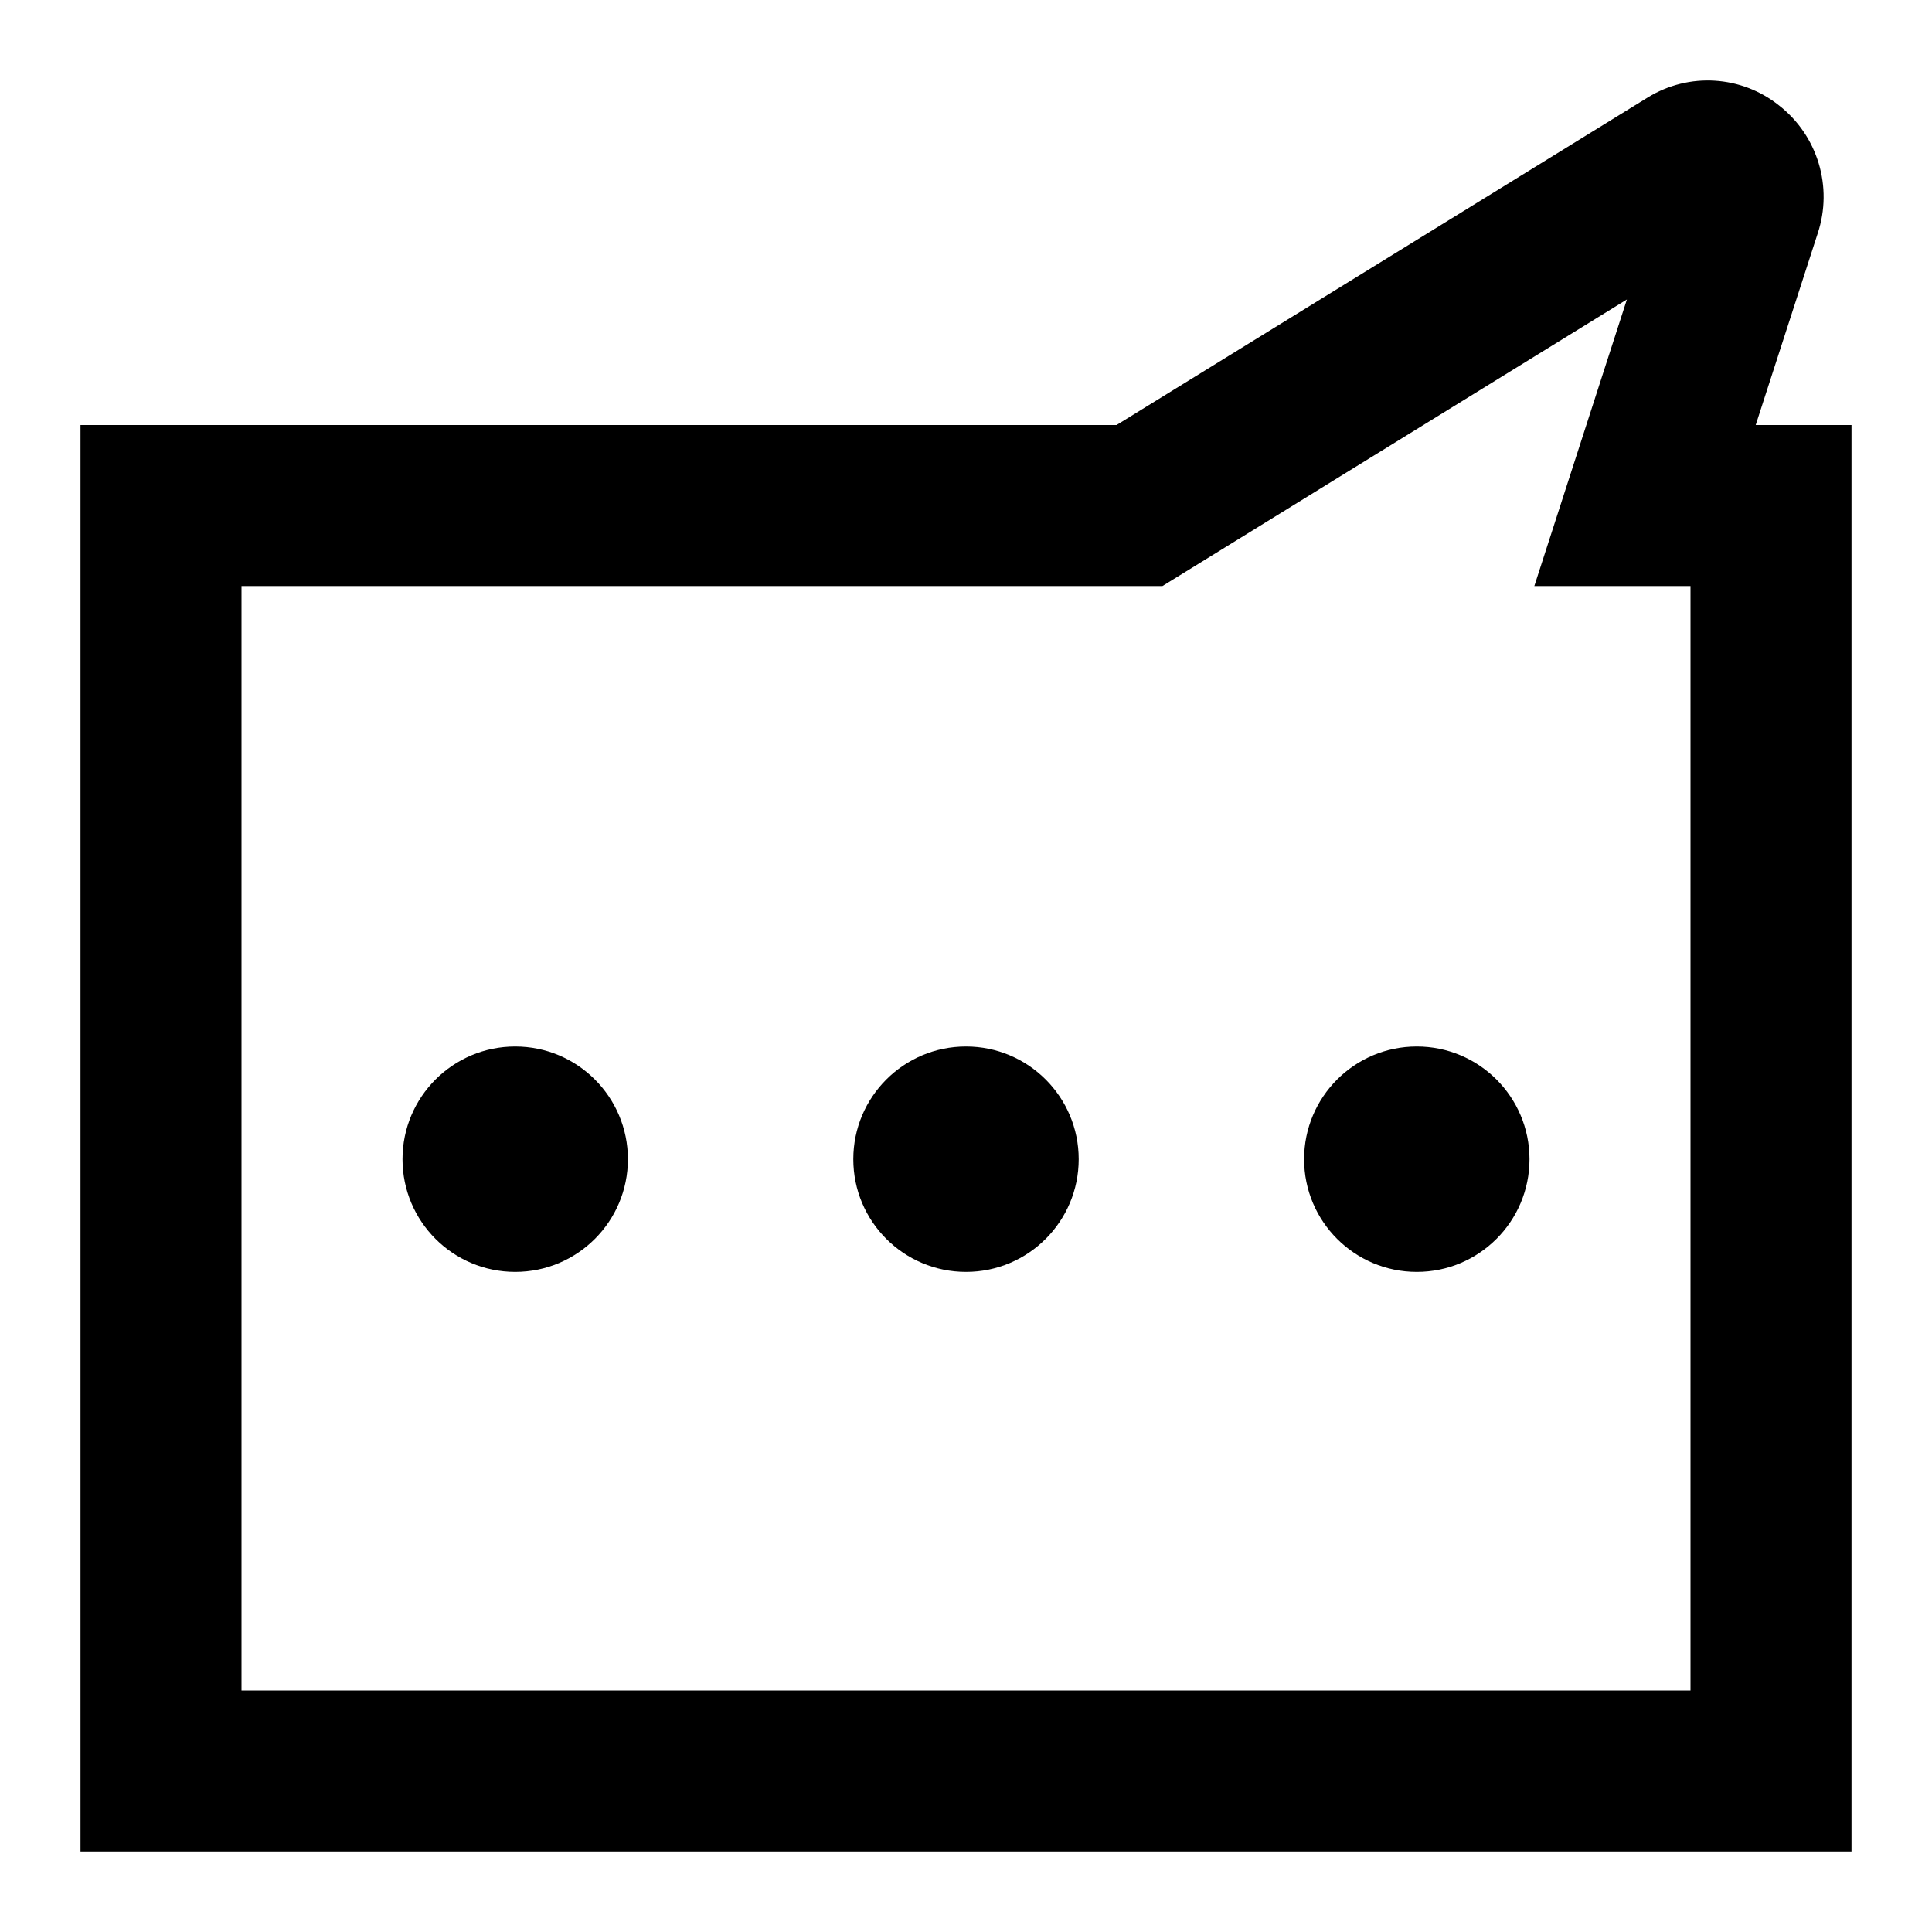
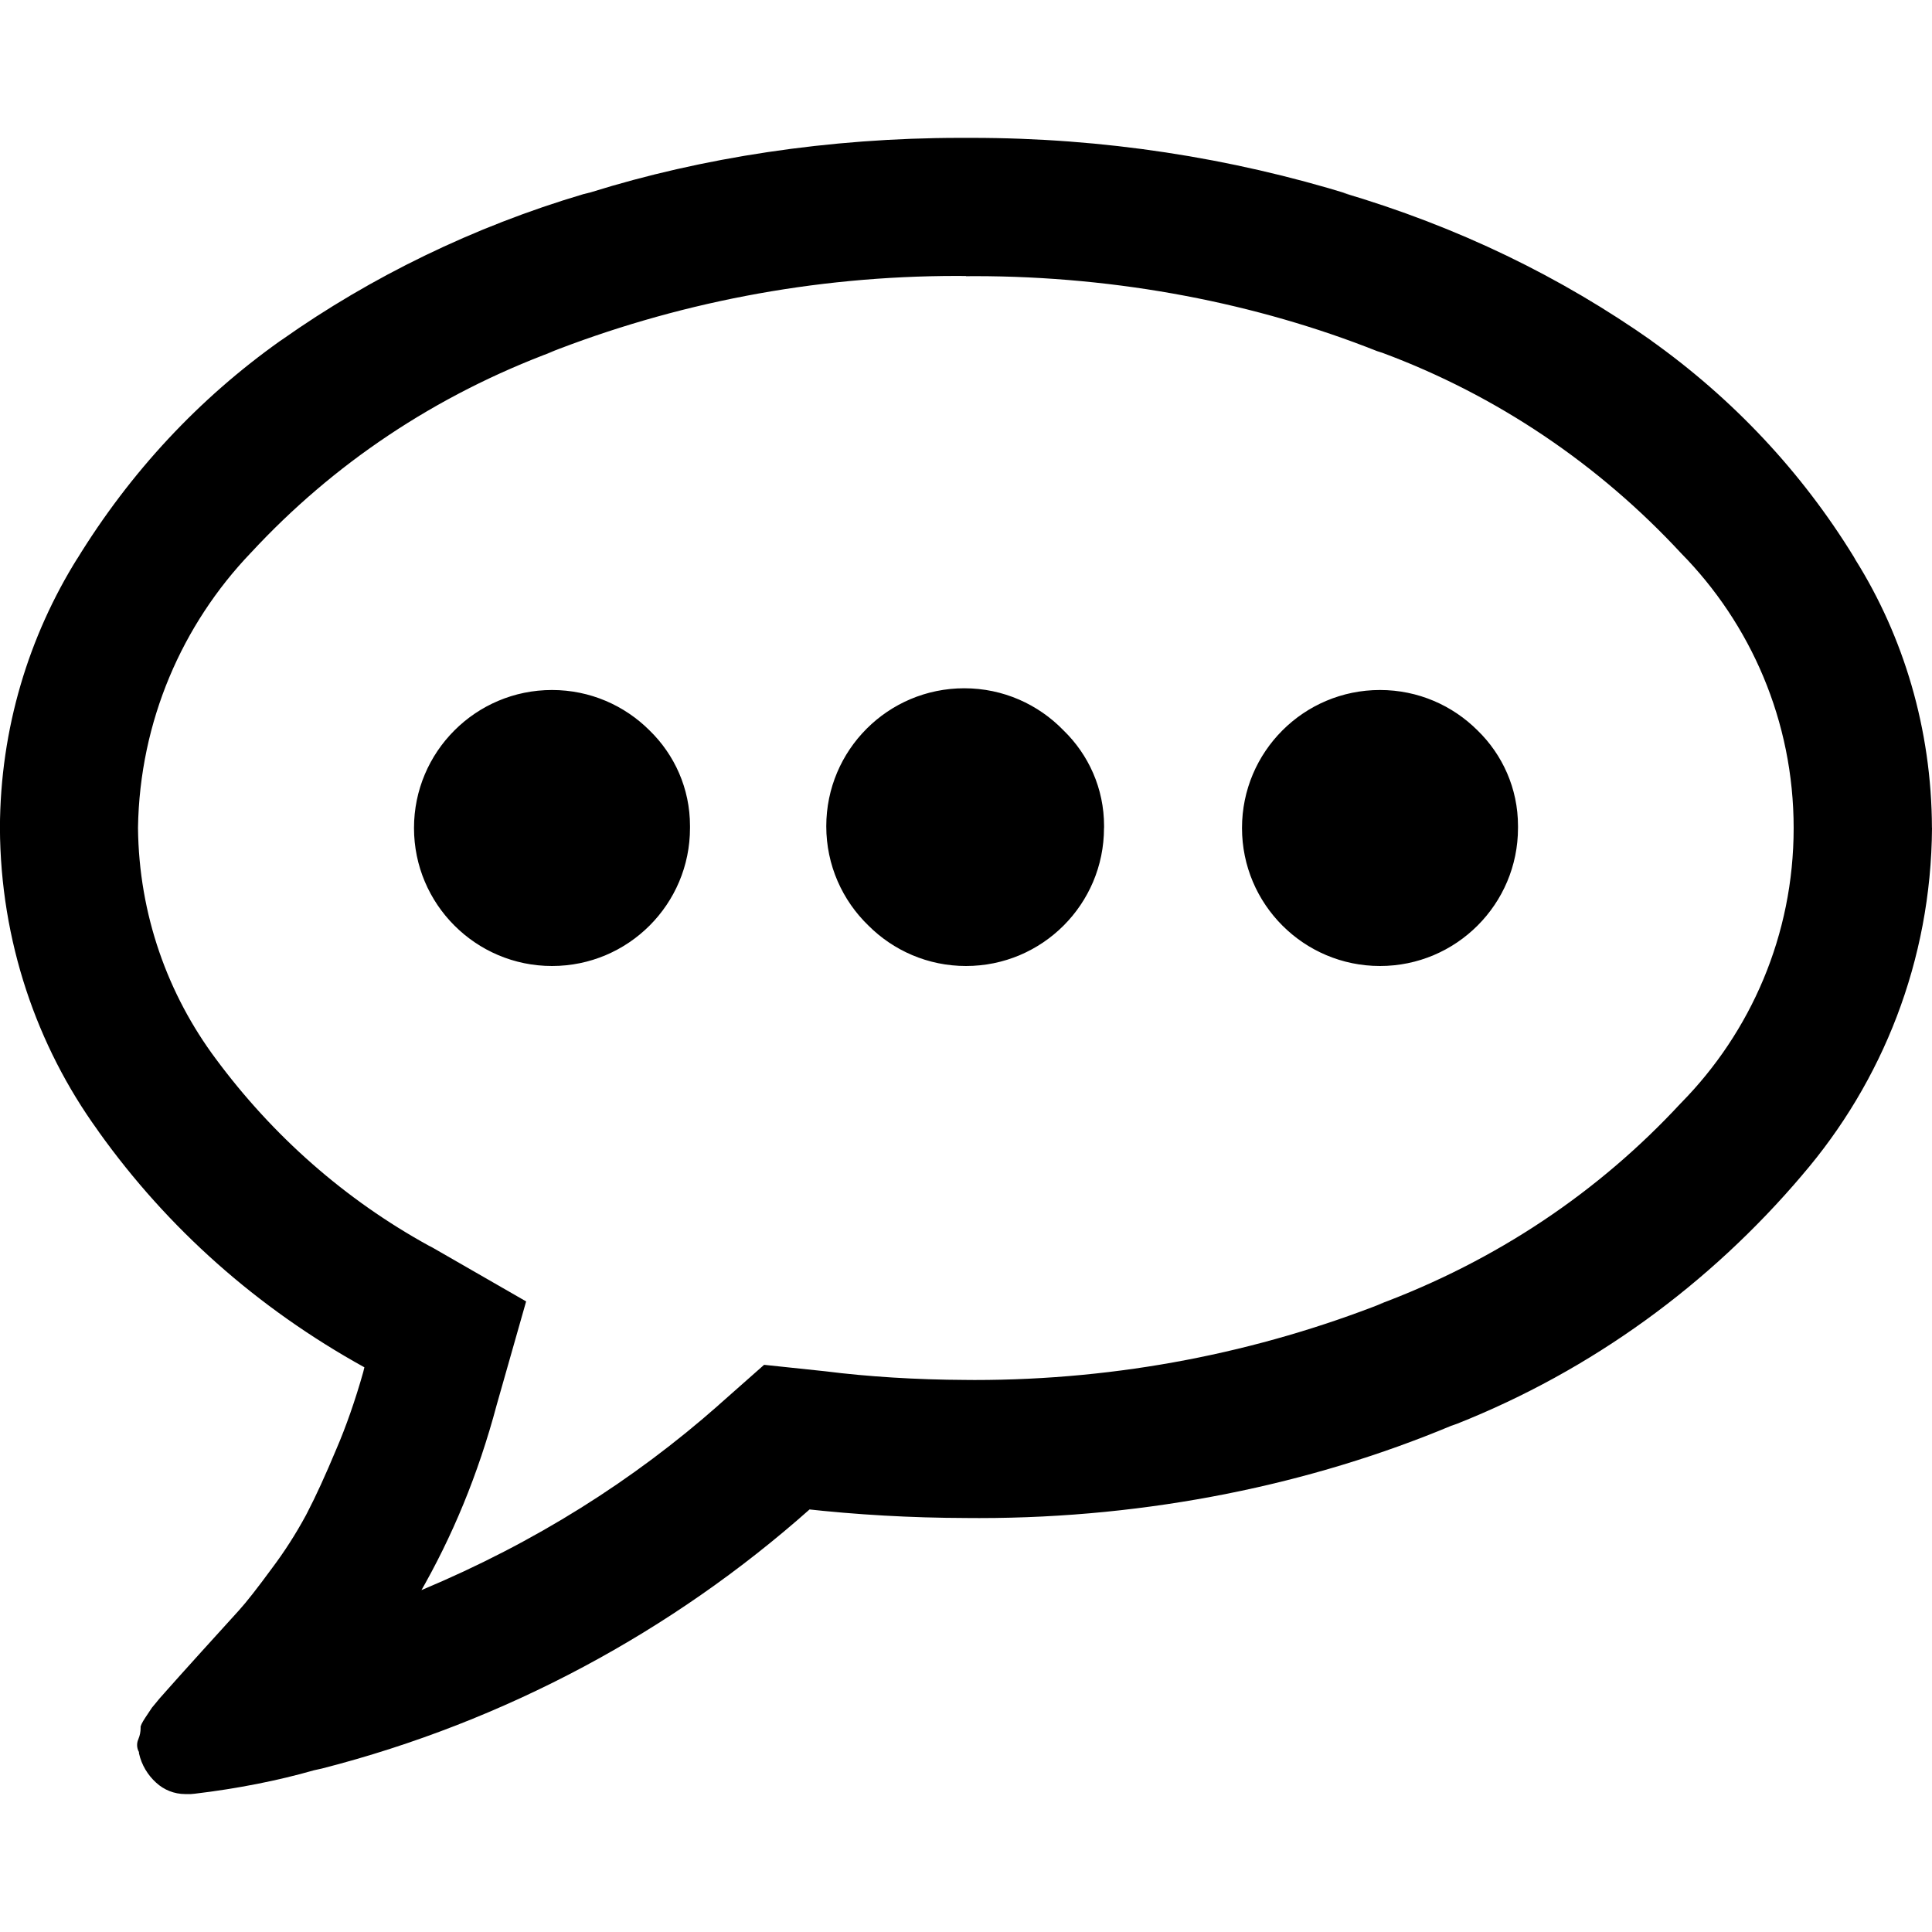
- <svg xmlns="http://www.w3.org/2000/svg" data-name="Layer 1" id="Layer_1" viewBox="0 0 24 24">
-   <path d="M21.81,5.28l.77-2.38a1.44,1.44,0,0,0-.48-1.59,1.42,1.42,0,0,0-1.63-.1l-6.6,4.07H1V23H23V5.28ZM21,21H3V7.28H14.44l5.77-3.56L19.06,7.28H21Z" />
-   <path d="M6.4,13a1.4,1.4,0,1,0,1.4,1.4A1.4,1.4,0,0,0,6.4,13Z" />
-   <path d="M12,13a1.4,1.4,0,1,0,1.4,1.4A1.4,1.4,0,0,0,12,13Z" />
-   <path d="M17.6,13A1.4,1.4,0,1,0,19,14.4,1.4,1.4,0,0,0,17.6,13Z" />
+ <svg xmlns="http://www.w3.org/2000/svg" fill="#000000" width="800px" height="800px" viewBox="0 -2 28 28">
+   <path d="m10 10c0 1.105-.895 2-2 2-1.104 0-2-.896-2-2s.895-2 2-2c.552 0 1.052.224 1.414.586.361.351.586.841.586 1.384v.032zm6 0c0 1.105-.895 2-2 2-.552 0-1.052-.224-1.414-.586-.377-.364-.611-.874-.611-1.439 0-1.105.895-2 2-2 .565 0 1.074.234 1.438.61l.001.001c.362.351.587.841.587 1.385v.031-.002zm6 0c0 1.104-.896 2-2 2s-2-.895-2-2 .895-2 2-2c.552 0 1.052.224 1.414.586.361.351.586.841.586 1.384v.032zm-8-8c-.038 0-.083-.001-.128-.001-2.098 0-4.102.399-5.942 1.124l.11-.038c-1.74.644-3.217 1.645-4.4 2.922l-.007.007c-.99 1.036-1.608 2.436-1.633 3.98v.005c.013 1.258.432 2.415 1.131 3.351l-.011-.015c.835 1.131 1.885 2.053 3.096 2.719l.049.025 1.36.782-.426 1.498c-.272 1.021-.646 1.915-1.122 2.741l.029-.054c1.651-.691 3.071-1.59 4.313-2.686l-.017.014.672-.594.89.094c.607.077 1.312.122 2.028.125h.004c.038 0 .083.001.128.001 2.098 0 4.102-.399 5.942-1.124l-.11.038c1.74-.644 3.217-1.645 4.4-2.922l.007-.007c1.009-1.025 1.632-2.432 1.632-3.984s-.623-2.96-1.633-3.985l.001.001c-1.19-1.284-2.666-2.286-4.329-2.904l-.078-.025c-1.73-.687-3.735-1.086-5.833-1.086-.044 0-.088 0-.132.001h.007zm14 8c-.012 1.924-.72 3.681-1.884 5.033l.009-.01c-1.349 1.592-3.059 2.837-5.008 3.611l-.086.03c-2.023.846-4.374 1.337-6.839 1.337-.068 0-.135 0-.202-.001h.01c-.8-.002-1.588-.047-2.363-.134l.097.009c-1.981 1.759-4.399 3.072-7.069 3.756l-.118.026c-.503.145-1.107.266-1.726.339l-.055.005h-.08c-.163 0-.311-.062-.422-.164-.123-.111-.212-.258-.249-.424l-.001-.005v-.016c-.017-.029-.027-.064-.027-.102 0-.033.008-.063.021-.091l-.001.001c.02-.047.031-.101.031-.159 0-.001 0-.001 0-.002q-.008-.031.07-.149l.094-.141.11-.133.125-.141q.11-.125.484-.539l.539-.594q.164-.18.484-.617c.174-.231.343-.493.491-.767l.017-.033q.187-.359.422-.922c.137-.317.276-.712.39-1.117l.017-.07c-1.558-.861-2.852-2.018-3.844-3.405l-.024-.035c-.878-1.216-1.407-2.735-1.414-4.377v-.002c.005-1.438.418-2.779 1.128-3.914l-.018.031c.781-1.276 1.778-2.34 2.951-3.173l.033-.022c1.281-.904 2.766-1.632 4.361-2.105l.108-.027c1.603-.501 3.446-.789 5.357-.789h.085-.004.083c1.911 0 3.754.288 5.488.824l-.132-.035c1.703.501 3.188 1.229 4.517 2.165l-.048-.032c1.206.855 2.203 1.92 2.958 3.149l.026.046c.691 1.104 1.103 2.445 1.107 3.882v.001z" />
</svg>
